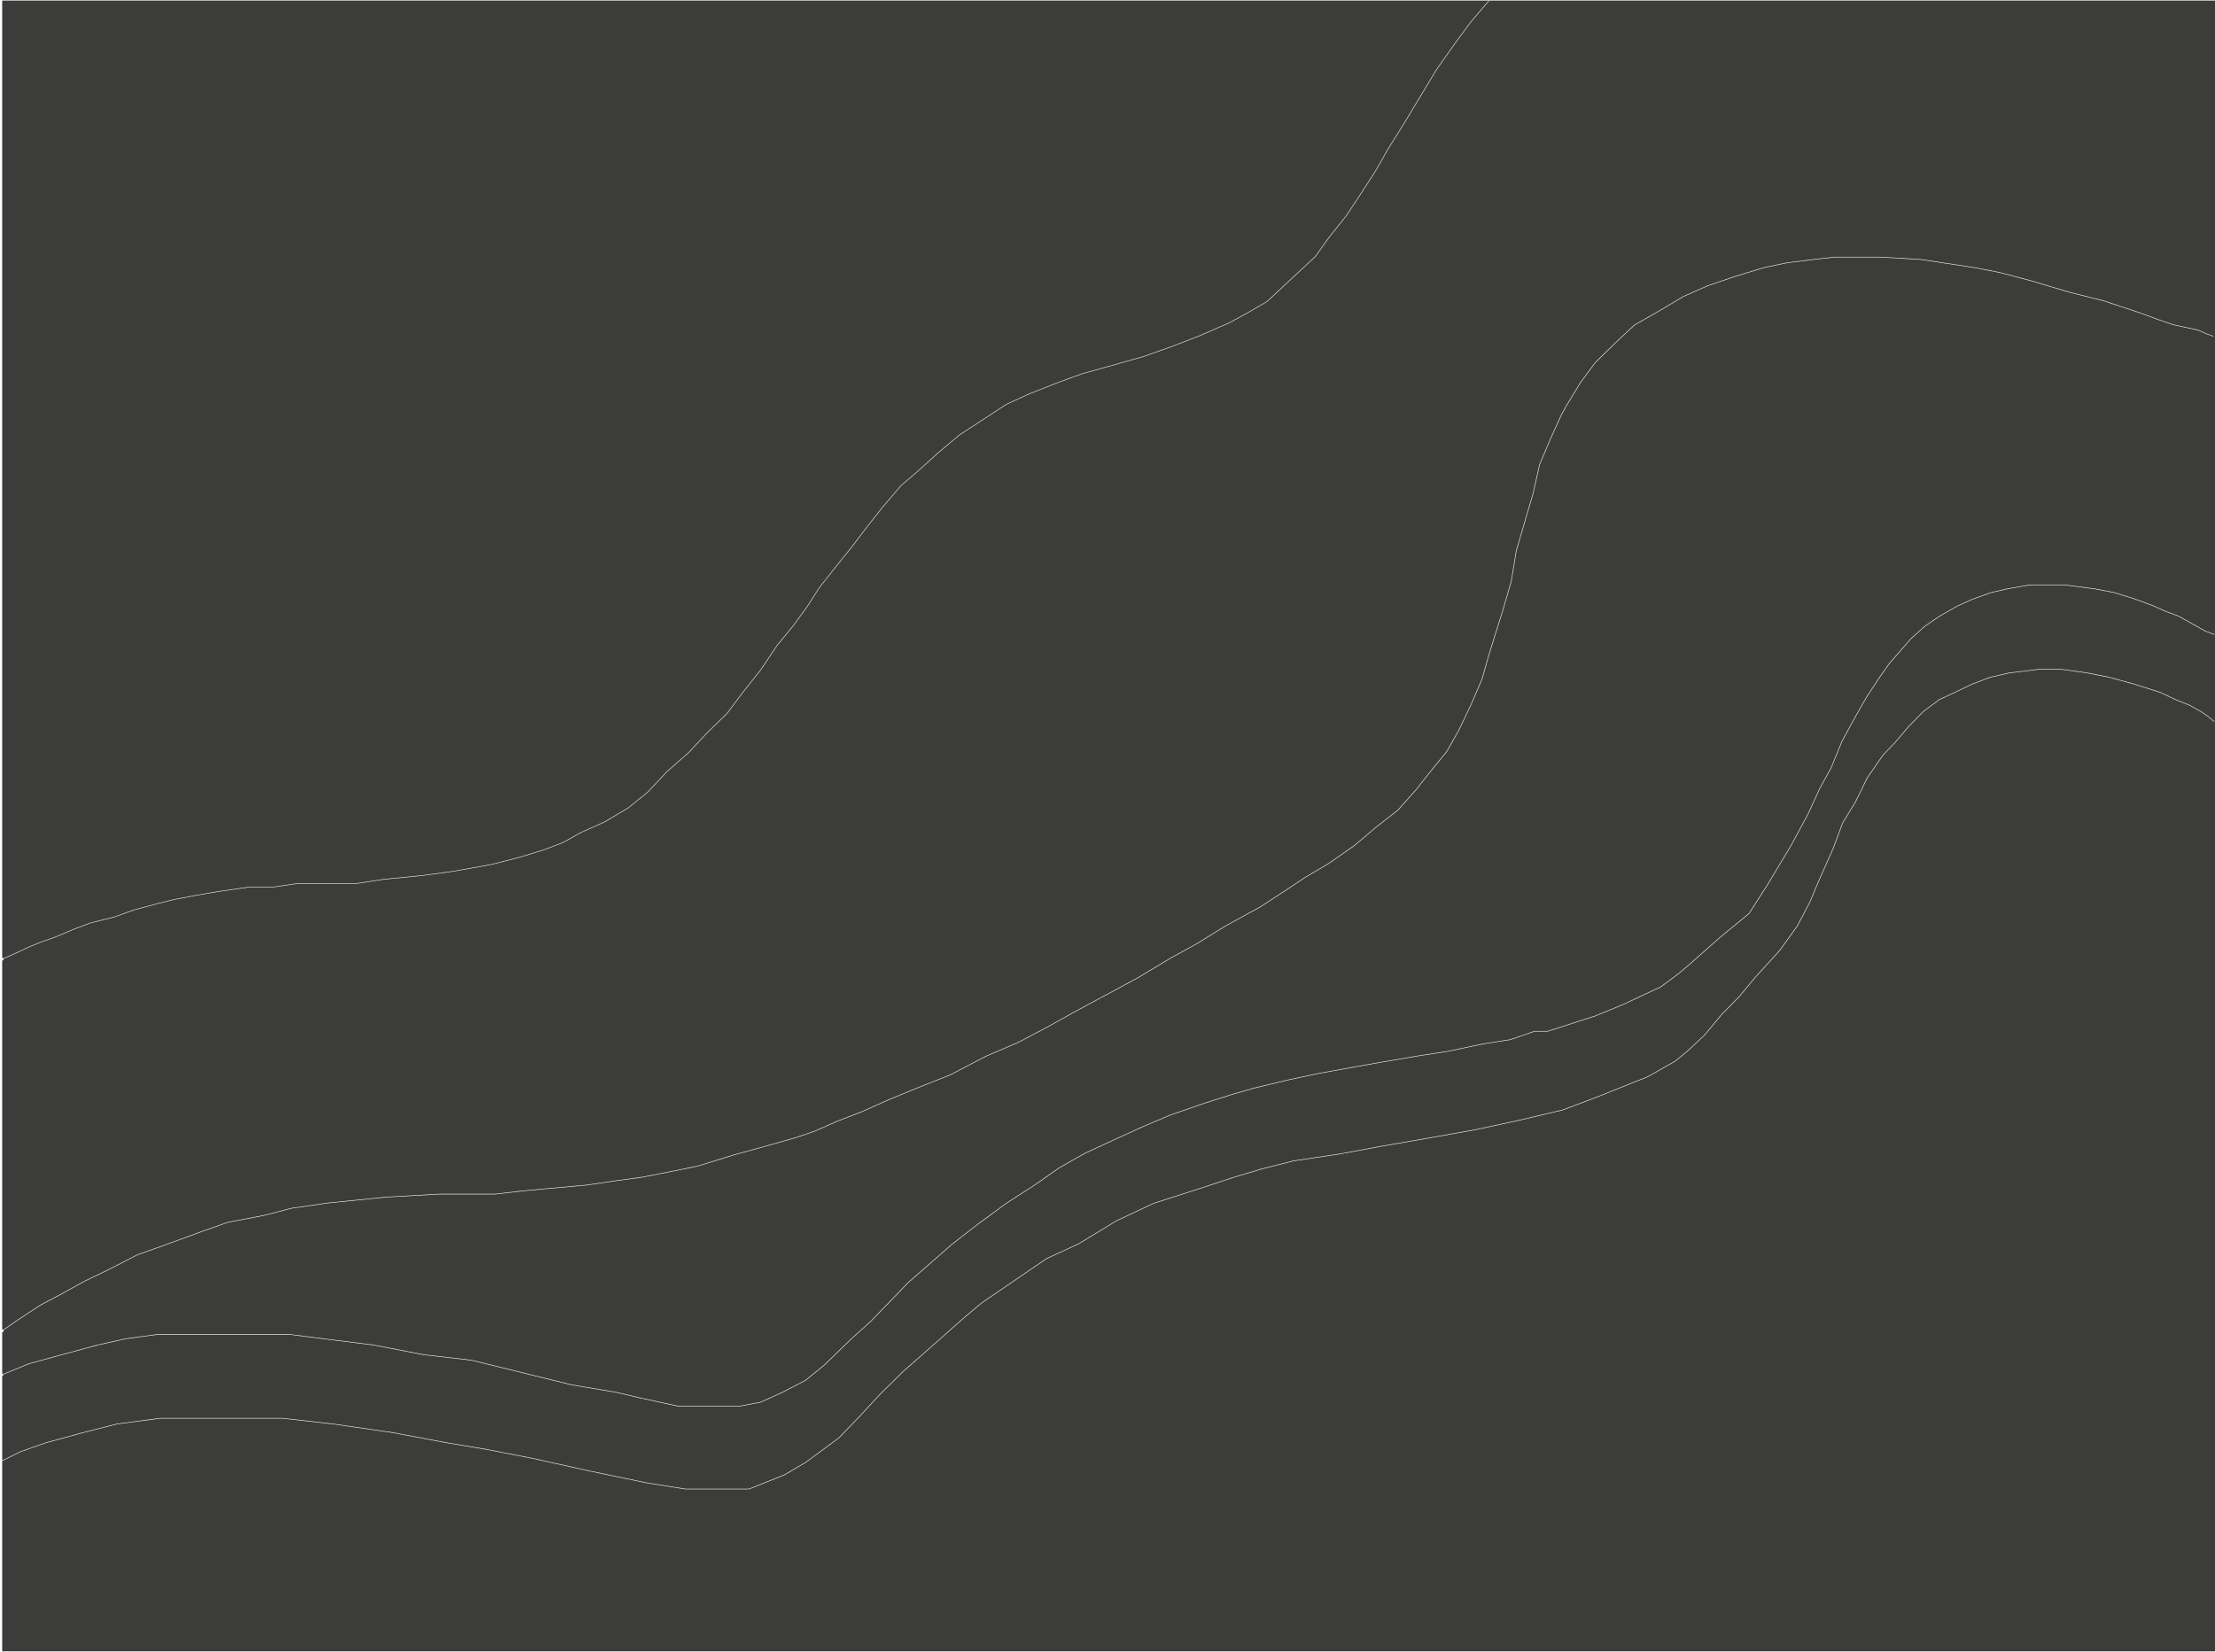
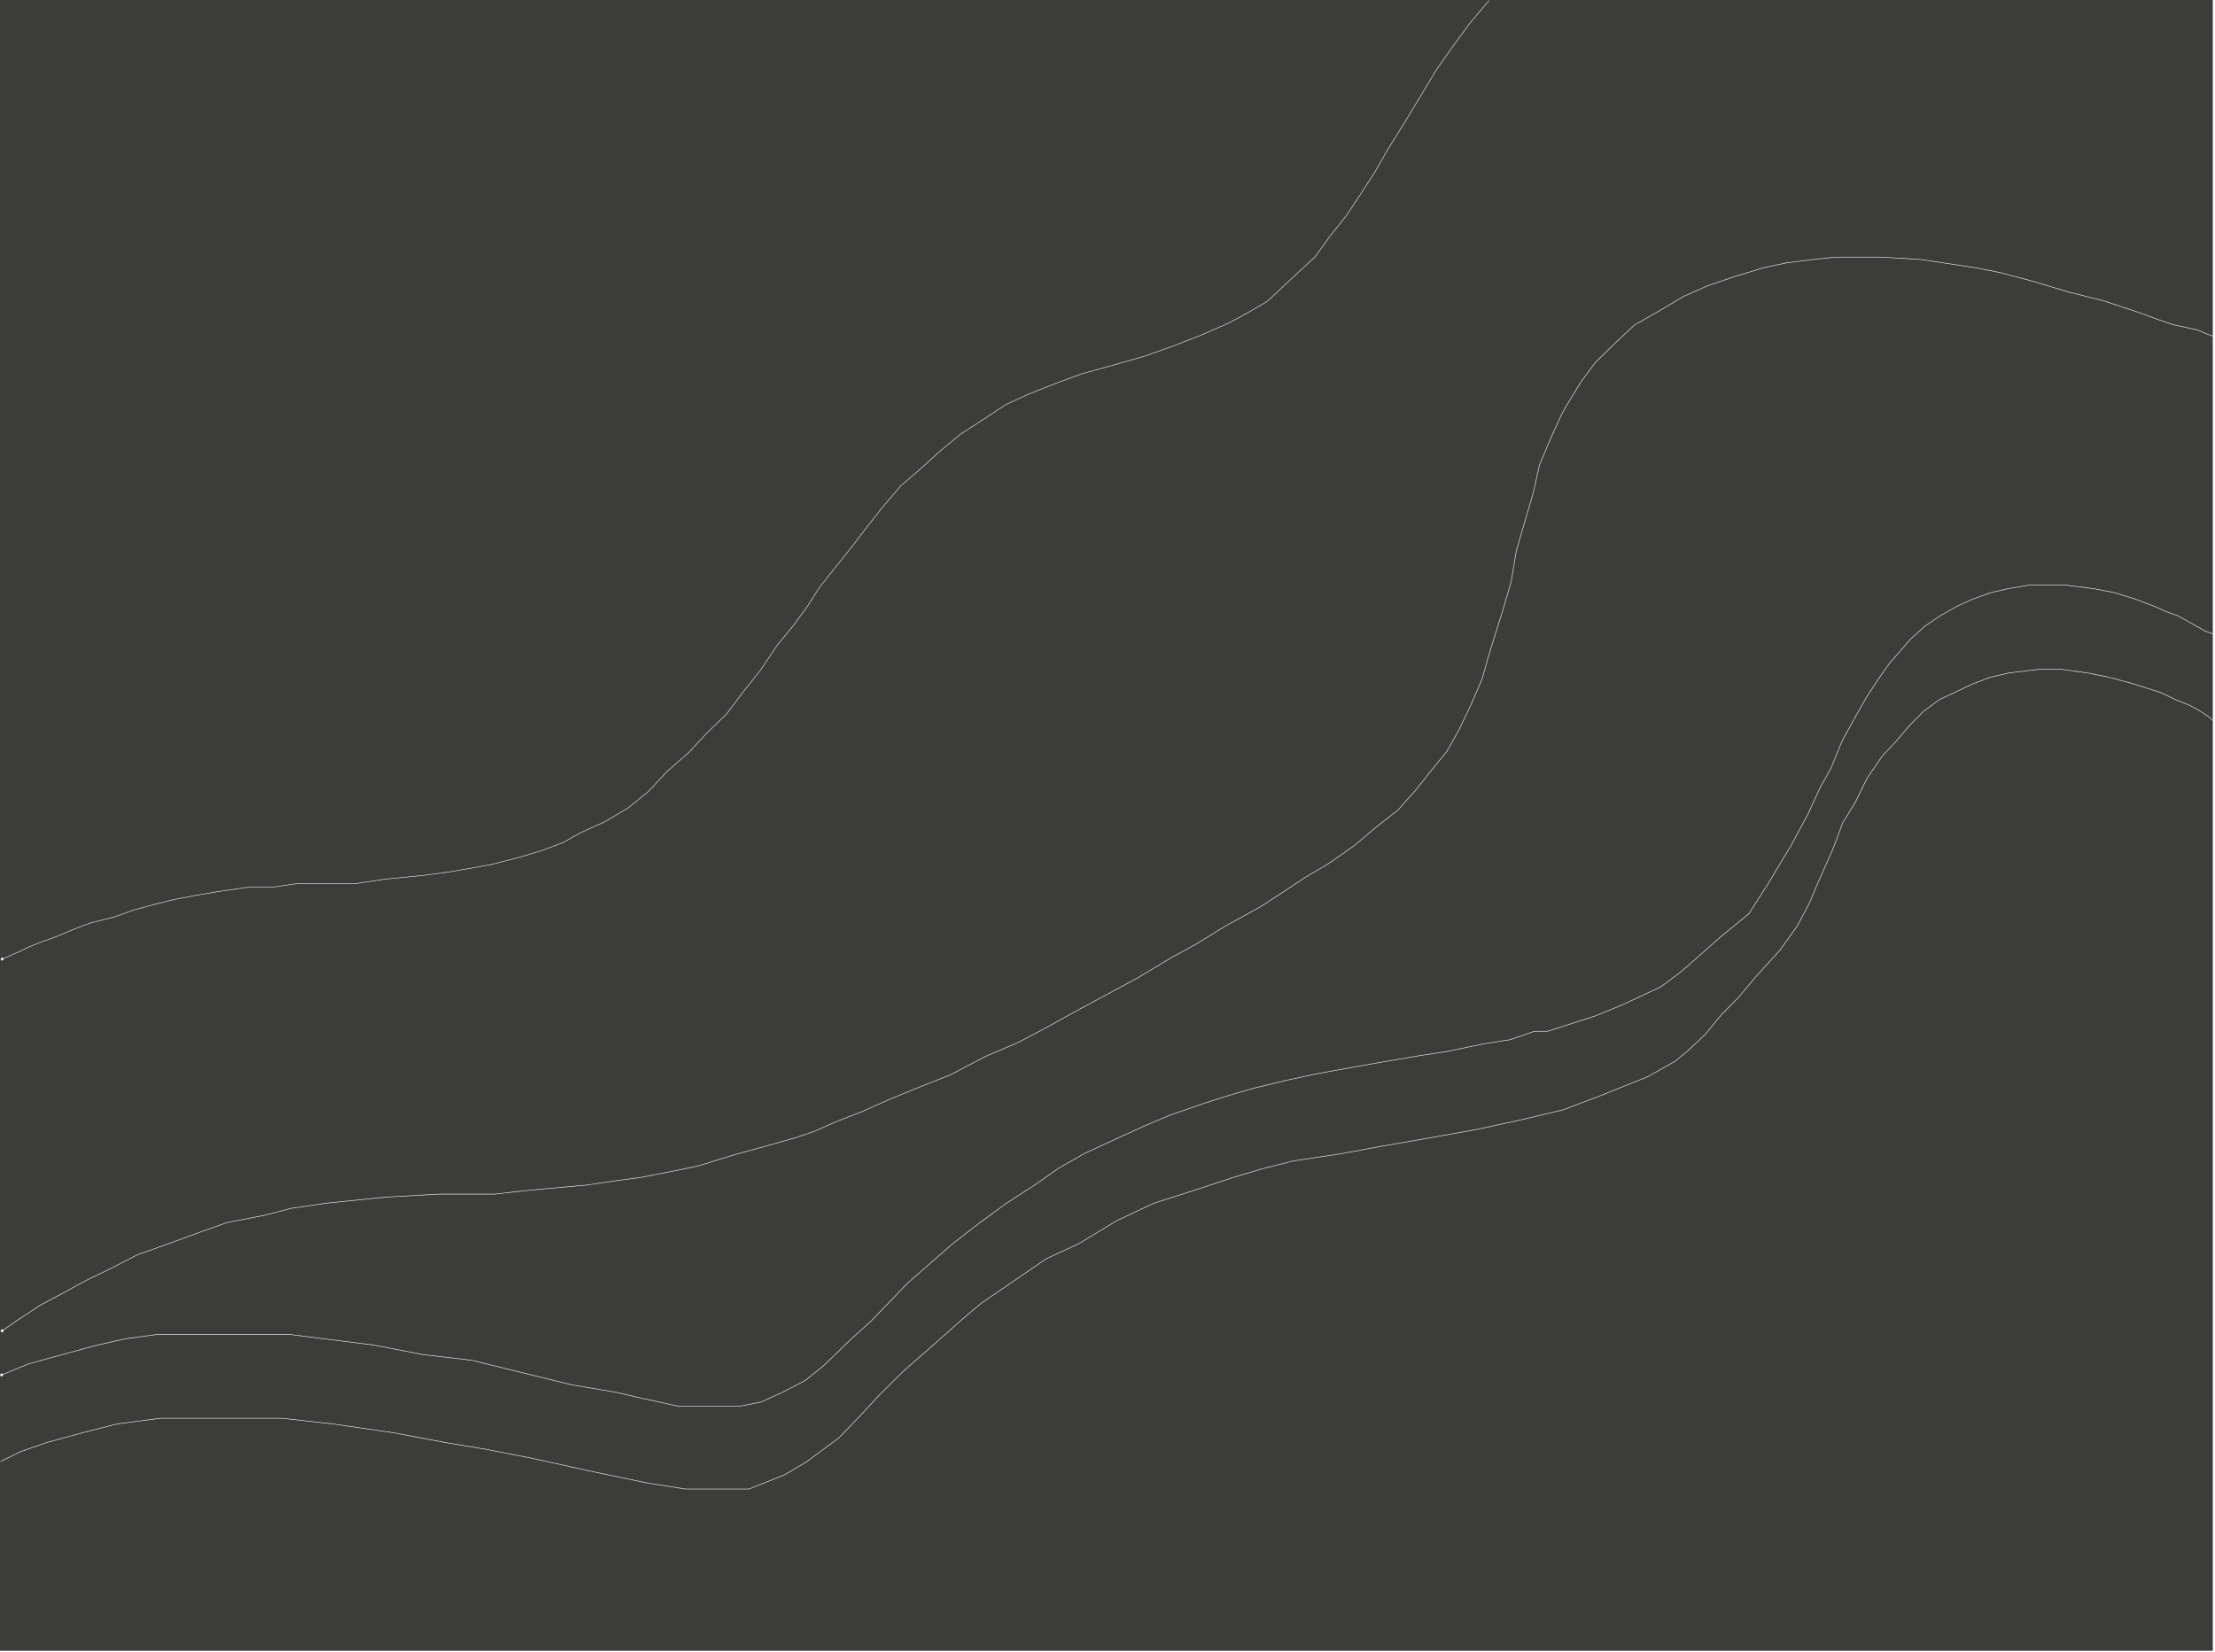
<svg xmlns="http://www.w3.org/2000/svg" width="4066" height="3032" viewBox="0 0 4066 3032" fill="none">
-   <rect x="4" y="1" width="4062" height="3031" fill="#3C3C3B" />
+   <rect x="0" y="0" width="4062" height="3031" fill="#3C3C3B" />
  <path d="M1 2683.5L37.5 2665.5L84.5 2649L152 2630.5L215 2614.5L295 2604H360H450H517.5L611 2614.5L721.5 2630.5L819.5 2649L894.5 2661.5L976.5 2677.5L1080.5 2700.5L1186 2722.5L1258 2734H1322H1375L1440 2708L1479 2685L1540 2640L1579 2599.5L1615 2560.5L1658.5 2517.5L1711.5 2471L1765 2423.5L1801 2393L1870.5 2345.5L1921 2311L1980.5 2283.5L2049.5 2241.5L2117.5 2209.5L2201.5 2182.5L2263.5 2162L2317 2146L2374.5 2131.5L2461 2118.5L2536.5 2104.5L2620 2090L2709.5 2074L2790.5 2056.5L2868.5 2038L2933.5 2013.5L3024.5 1977L3075 1948.5L3098 1929.5L3129 1900.5L3161 1862L3192.5 1830L3222.5 1794L3267 1745L3299 1700.5L3322.5 1656L3337.5 1620L3365 1558L3382.5 1511L3406 1472.5L3427.5 1428.5L3456.5 1386.5L3479 1363L3504.5 1333L3530.5 1306.5L3560 1284.5L3588 1271.5L3620.5 1256L3653.5 1243.5L3688.5 1235.5L3742 1229H3784L3831.5 1235.5L3871.5 1243.5L3917.5 1256L3966 1271.5L3993.5 1284.5L4019.5 1295L4040 1306.5L4053.5 1315.5L4064.5 1325" stroke="#F7F7F7" />
  <path d="M0.333 2524.5C0.333 2525.97 1.527 2527.17 3 2527.17C4.473 2527.17 5.667 2525.97 5.667 2524.5C5.667 2523.03 4.473 2521.83 3 2521.83C1.527 2521.83 0.333 2523.03 0.333 2524.5ZM53 2504L52.867 2503.52L52.838 2503.53L52.81 2503.54L53 2504ZM113 2487.5L112.869 2487.02L112.867 2487.02L113 2487.5ZM179.5 2469.5L179.391 2469.01L179.38 2469.01L179.369 2469.02L179.5 2469.5ZM231 2458L230.933 2457.5L230.912 2457.51L230.891 2457.51L231 2458ZM290 2450V2449.5H289.966L289.933 2449.5L290 2450ZM530.5 2450L530.563 2449.5L530.532 2449.5H530.5V2450ZM593 2458L592.937 2458.5L592.938 2458.5L593 2458ZM685 2469.5L685.095 2469.01L685.078 2469.01L685.062 2469L685 2469.5ZM778.5 2487.5L778.405 2487.99L778.424 2487.99L778.443 2488L778.5 2487.5ZM865.5 2497.5L865.619 2497.01L865.589 2497.01L865.557 2497L865.5 2497.5ZM975.5 2524.5L975.62 2524.01L975.619 2524.01L975.5 2524.5ZM1048.5 2542.5L1048.38 2542.99L1048.4 2542.99L1048.42 2542.99L1048.5 2542.5ZM1131.5 2556.5L1131.61 2556.01L1131.6 2556.01L1131.58 2556.01L1131.5 2556.5ZM1174 2566.5L1173.89 2566.99L1173.89 2566.99L1174 2566.5ZM1245.5 2582L1245.39 2582.49L1245.45 2582.5H1245.5V2582ZM1357 2582V2582.5H1357.05L1357.09 2582.49L1357 2582ZM1396.5 2574.5L1396.59 2574.99L1396.65 2574.98L1396.71 2574.95L1396.5 2574.5ZM1436 2556.5L1436.21 2556.95L1436.22 2556.95L1436.23 2556.94L1436 2556.5ZM1478.5 2534.5L1478.73 2534.94L1478.78 2534.92L1478.82 2534.89L1478.5 2534.5ZM1513 2506.5L1513.32 2506.89L1513.33 2506.87L1513.35 2506.86L1513 2506.5ZM1563 2458L1562.67 2457.63L1562.66 2457.63L1562.65 2457.64L1563 2458ZM1598.5 2426L1598.83 2426.37L1598.85 2426.36L1598.86 2426.35L1598.5 2426ZM1629.5 2394L1629.86 2394.35L1629.86 2394.35L1629.5 2394ZM1666.5 2355.5L1666.17 2355.12L1666.15 2355.14L1666.14 2355.15L1666.5 2355.5ZM1706 2321L1706.33 2321.38L1706.33 2321.38L1706 2321ZM1747 2285L1746.69 2284.6L1746.68 2284.61L1746.67 2284.62L1747 2285ZM1796 2247L1795.7 2246.6L1795.69 2246.6L1796 2247ZM1847 2209.5L1846.73 2209.08L1846.72 2209.09L1846.7 2209.1L1847 2209.5ZM1900.5 2175L1900.77 2175.42L1900.78 2175.41L1900.79 2175.41L1900.5 2175ZM1944 2144.5L1943.75 2144.07L1943.73 2144.08L1943.71 2144.09L1944 2144.5ZM1991.5 2117.5L1991.29 2117.05L1991.27 2117.05L1991.25 2117.07L1991.5 2117.5ZM2055.5 2088L2055.29 2087.54L2055.29 2087.55L2055.5 2088ZM2100.5 2067.5L2100.31 2067.04L2100.29 2067.04L2100.5 2067.5ZM2149 2047L2148.84 2046.53L2148.82 2046.53L2148.81 2046.54L2149 2047ZM2211.5 2025.5L2211.35 2025.02L2211.34 2025.03L2211.5 2025.5ZM2260 2010L2259.86 2009.52L2259.85 2009.52L2259.85 2009.52L2260 2010ZM2303.5 1997.5L2303.38 1997.01L2303.37 1997.02L2303.36 1997.02L2303.5 1997.5ZM2364 1983L2363.89 1982.51L2363.88 1982.51L2364 1983ZM2417.5 1971.5L2417.41 1971.01L2417.4 1971.01L2417.4 1971.01L2417.5 1971.5ZM2486.5 1959L2486.41 1958.51L2486.41 1958.51L2486.5 1959ZM2531.5 1951L2531.42 1950.51L2531.41 1950.51L2531.5 1951ZM2604.5 1938.5L2604.42 1938.01L2604.42 1938.01L2604.5 1938.5ZM2657 1930.5L2657.08 1930.99L2657.09 1930.99L2657.1 1930.99L2657 1930.5ZM2723.5 1916.5L2723.42 1916.01L2723.41 1916.01L2723.4 1916.01L2723.5 1916.5ZM2772 1909L2772.08 1909.49L2772.12 1909.49L2772.16 1909.47L2772 1909ZM2817 1893.5V1893H2816.92L2816.84 1893.03L2817 1893.5ZM2841 1893.5V1894H2841.08L2841.15 1893.98L2841 1893.5ZM2928 1865.5L2928.15 1865.98L2928.17 1865.97L2928.19 1865.96L2928 1865.5ZM2978 1845L2978.19 1845.46L2978.2 1845.46L2978.21 1845.45L2978 1845ZM3048.5 1812L3048.71 1812.45L3048.76 1812.43L3048.8 1812.4L3048.5 1812ZM3081.5 1787.5L3081.8 1787.9L3081.81 1787.89L3081.82 1787.88L3081.5 1787.5ZM3101 1771L3101.32 1771.38L3101.33 1771.37L3101 1771ZM3157.5 1721L3157.18 1720.61L3157.18 1720.62L3157.17 1720.63L3157.5 1721ZM3210.5 1677.5L3210.82 1677.89L3210.88 1677.84L3210.92 1677.77L3210.5 1677.5ZM3244.5 1624.5L3244.92 1624.77L3244.92 1624.76L3244.93 1624.76L3244.5 1624.5ZM3288 1552L3288.43 1552.26L3288.43 1552.25L3288.44 1552.24L3288 1552ZM3319 1494.5L3319.44 1494.74L3319.45 1494.72L3319.45 1494.71L3319 1494.5ZM3341 1446.5L3340.56 1446.26L3340.55 1446.27L3340.55 1446.29L3341 1446.5ZM3361 1410.5L3361.44 1410.74L3361.45 1410.72L3361.46 1410.69L3361 1410.5ZM3381.5 1360.5L3381.06 1360.26L3381.05 1360.28L3381.04 1360.31L3381.5 1360.5ZM3407.5 1313L3407.07 1312.75L3407.06 1312.76L3407.5 1313ZM3427 1279L3426.58 1278.73L3426.57 1278.74L3426.57 1278.75L3427 1279ZM3449 1245.5L3448.59 1245.21L3448.59 1245.22L3448.58 1245.23L3449 1245.5ZM3468 1218.5L3467.62 1218.17L3467.61 1218.19L3467.59 1218.21L3468 1218.5ZM3507.5 1173L3507.17 1172.63L3507.14 1172.65L3507.12 1172.67L3507.5 1173ZM3533 1150L3532.72 1149.59L3532.69 1149.61L3532.67 1149.63L3533 1150ZM3561 1131L3560.75 1130.57L3560.74 1130.58L3560.72 1130.59L3561 1131ZM3593.5 1112.5L3593.3 1112.04L3593.27 1112.05L3593.25 1112.07L3593.5 1112.5ZM3621.5 1100L3621.33 1099.53L3621.31 1099.54L3621.3 1099.54L3621.5 1100ZM3655 1088L3654.89 1087.51L3654.86 1087.52L3654.83 1087.53L3655 1088ZM3685.5 1081L3685.41 1080.51L3685.4 1080.51L3685.39 1080.51L3685.5 1081ZM3726 1074V1073.5H3725.96L3725.91 1073.51L3726 1074ZM3790 1074L3790.06 1073.5L3790.03 1073.5H3790V1074ZM3844 1081L3844.09 1080.51L3844.08 1080.51L3844.06 1080.5L3844 1081ZM3881 1088L3881.15 1087.52L3881.12 1087.51L3881.09 1087.51L3881 1088ZM3919.5 1100L3919.67 1099.53L3919.66 1099.53L3919.65 1099.52L3919.5 1100ZM3953 1112.5L3953.2 1112.04L3953.19 1112.04L3953.17 1112.03L3953 1112.5ZM3976.5 1123L3976.3 1123.46L3976.31 1123.46L3976.33 1123.47L3976.5 1123ZM3998.5 1131L3998.74 1130.56L3998.71 1130.54L3998.67 1130.53L3998.5 1131ZM4032.5 1150L4032.75 1149.56L4032.74 1149.56L4032.5 1150ZM4048.5 1159L4048.25 1159.44L4048.29 1159.46L4048.33 1159.47L4048.5 1159ZM3.19 2524.96L53.19 2504.46L52.81 2503.54L2.81 2524.04L3.19 2524.96ZM53.133 2504.48L113.133 2487.98L112.867 2487.02L52.867 2503.52L53.133 2504.48ZM113.131 2487.98L179.631 2469.98L179.369 2469.02L112.869 2487.02L113.131 2487.98ZM179.609 2469.99L231.109 2458.49L230.891 2457.51L179.391 2469.01L179.609 2469.99ZM231.067 2458.5L290.067 2450.5L289.933 2449.5L230.933 2457.5L231.067 2458.5ZM290 2450.5H330.5V2449.5H290V2450.5ZM330.5 2450.5H388.5V2449.5H330.5V2450.5ZM388.5 2450.5H469V2449.5H388.5V2450.5ZM469 2450.5H530.5V2449.5H469V2450.5ZM530.437 2450.5L592.937 2458.5L593.063 2457.5L530.563 2449.5L530.437 2450.5ZM592.938 2458.5L684.938 2470L685.062 2469L593.062 2457.5L592.938 2458.5ZM684.905 2469.99L778.405 2487.99L778.595 2487.01L685.095 2469.01L684.905 2469.99ZM778.443 2488L865.443 2498L865.557 2497L778.557 2487L778.443 2488ZM865.381 2497.99L975.381 2524.99L975.619 2524.01L865.619 2497.01L865.381 2497.99ZM975.38 2524.99L1048.38 2542.99L1048.62 2542.01L975.62 2524.01L975.38 2524.99ZM1048.42 2542.99L1131.42 2556.99L1131.58 2556.01L1048.58 2542.01L1048.42 2542.99ZM1131.39 2556.99L1173.89 2566.99L1174.11 2566.01L1131.61 2556.01L1131.39 2556.99ZM1173.89 2566.99L1245.39 2582.49L1245.61 2581.51L1174.11 2566.01L1173.89 2566.99ZM1245.5 2582.5H1295.5V2581.5H1245.5V2582.5ZM1295.5 2582.5H1357V2581.5H1295.5V2582.5ZM1357.09 2582.49L1396.59 2574.99L1396.41 2574.01L1356.91 2581.51L1357.09 2582.49ZM1396.71 2574.95L1436.21 2556.95L1435.79 2556.05L1396.29 2574.05L1396.71 2574.95ZM1436.23 2556.94L1478.73 2534.94L1478.27 2534.06L1435.77 2556.06L1436.23 2556.94ZM1478.82 2534.89L1513.32 2506.89L1512.68 2506.11L1478.18 2534.11L1478.82 2534.89ZM1513.35 2506.86L1563.35 2458.36L1562.65 2457.64L1512.65 2506.14L1513.35 2506.86ZM1563.33 2458.37L1598.83 2426.37L1598.17 2425.63L1562.67 2457.63L1563.33 2458.37ZM1598.86 2426.35L1629.86 2394.35L1629.14 2393.65L1598.14 2425.65L1598.86 2426.35ZM1629.86 2394.35L1666.86 2355.85L1666.14 2355.15L1629.14 2393.65L1629.86 2394.35ZM1666.83 2355.88L1706.33 2321.38L1705.67 2320.62L1666.17 2355.12L1666.83 2355.88ZM1706.33 2321.38L1747.33 2285.38L1746.67 2284.62L1705.67 2320.62L1706.33 2321.38ZM1747.31 2285.4L1796.31 2247.4L1795.69 2246.6L1746.69 2284.6L1747.31 2285.4ZM1796.3 2247.4L1847.3 2209.9L1846.7 2209.1L1795.7 2246.6L1796.3 2247.4ZM1847.27 2209.92L1900.77 2175.42L1900.23 2174.58L1846.73 2209.08L1847.27 2209.92ZM1900.79 2175.41L1944.29 2144.91L1943.71 2144.09L1900.21 2174.59L1900.79 2175.41ZM1944.25 2144.93L1991.75 2117.93L1991.25 2117.07L1943.75 2144.07L1944.25 2144.93ZM1991.71 2117.95L2055.71 2088.45L2055.29 2087.55L1991.29 2117.05L1991.71 2117.95ZM2055.71 2088.46L2100.71 2067.96L2100.29 2067.04L2055.29 2087.54L2055.71 2088.46ZM2100.69 2067.96L2149.19 2047.46L2148.81 2046.54L2100.31 2067.04L2100.69 2067.96ZM2149.16 2047.47L2211.66 2025.97L2211.34 2025.03L2148.84 2046.53L2149.16 2047.47ZM2211.65 2025.98L2260.15 2010.48L2259.85 2009.52L2211.35 2025.02L2211.65 2025.98ZM2260.14 2010.48L2303.64 1997.98L2303.36 1997.02L2259.86 2009.52L2260.14 2010.48ZM2303.62 1997.99L2364.12 1983.49L2363.88 1982.51L2303.38 1997.01L2303.62 1997.99ZM2364.1 1983.49L2417.6 1971.99L2417.4 1971.01L2363.9 1982.51L2364.1 1983.49ZM2417.59 1971.99L2486.59 1959.49L2486.41 1958.51L2417.41 1971.01L2417.59 1971.99ZM2486.59 1959.49L2531.59 1951.49L2531.41 1950.51L2486.41 1958.51L2486.59 1959.49ZM2531.58 1951.49L2604.58 1938.99L2604.42 1938.01L2531.42 1950.51L2531.58 1951.49ZM2604.58 1938.99L2657.08 1930.99L2656.92 1930.01L2604.42 1938.01L2604.58 1938.99ZM2657.1 1930.99L2723.6 1916.99L2723.4 1916.01L2656.9 1930.01L2657.1 1930.99ZM2723.58 1916.99L2772.08 1909.49L2771.92 1908.51L2723.42 1916.01L2723.58 1916.99ZM2772.16 1909.47L2817.16 1893.97L2816.84 1893.03L2771.84 1908.53L2772.16 1909.47ZM2817 1894H2841V1893H2817V1894ZM2841.15 1893.98L2928.15 1865.98L2927.85 1865.02L2840.85 1893.02L2841.15 1893.98ZM2928.19 1865.96L2978.19 1845.46L2977.81 1844.54L2927.81 1865.04L2928.19 1865.96ZM2978.21 1845.45L3048.71 1812.45L3048.29 1811.55L2977.79 1844.55L2978.21 1845.45ZM3048.8 1812.4L3081.8 1787.9L3081.2 1787.1L3048.2 1811.6L3048.8 1812.4ZM3081.82 1787.88L3101.32 1771.38L3100.68 1770.62L3081.18 1787.12L3081.82 1787.88ZM3101.33 1771.37L3157.83 1721.37L3157.17 1720.63L3100.67 1770.63L3101.33 1771.37ZM3157.82 1721.39L3210.82 1677.89L3210.18 1677.11L3157.18 1720.61L3157.82 1721.39ZM3210.92 1677.77L3244.92 1624.77L3244.08 1624.23L3210.08 1677.23L3210.92 1677.77ZM3244.93 1624.76L3288.43 1552.26L3287.57 1551.74L3244.07 1624.24L3244.93 1624.76ZM3288.44 1552.24L3319.44 1494.74L3318.56 1494.26L3287.56 1551.76L3288.44 1552.24ZM3319.45 1494.71L3341.45 1446.71L3340.55 1446.29L3318.55 1494.29L3319.45 1494.71ZM3341.44 1446.74L3361.44 1410.74L3360.56 1410.26L3340.56 1446.26L3341.44 1446.74ZM3361.46 1410.69L3381.96 1360.69L3381.04 1360.31L3360.54 1410.31L3361.46 1410.69ZM3381.94 1360.74L3407.94 1313.24L3407.06 1312.76L3381.06 1360.26L3381.94 1360.74ZM3407.93 1313.25L3427.43 1279.25L3426.57 1278.75L3407.07 1312.75L3407.93 1313.25ZM3427.42 1279.27L3449.42 1245.77L3448.58 1245.23L3426.58 1278.73L3427.42 1279.27ZM3449.41 1245.79L3468.41 1218.79L3467.59 1218.21L3448.59 1245.21L3449.41 1245.79ZM3468.38 1218.83L3507.88 1173.33L3507.12 1172.67L3467.62 1218.17L3468.38 1218.83ZM3507.83 1173.37L3533.33 1150.37L3532.67 1149.63L3507.17 1172.63L3507.83 1173.37ZM3533.28 1150.41L3561.28 1131.41L3560.72 1130.59L3532.72 1149.59L3533.28 1150.41ZM3561.25 1131.43L3593.75 1112.93L3593.25 1112.07L3560.75 1130.57L3561.25 1131.43ZM3593.7 1112.96L3621.7 1100.46L3621.3 1099.54L3593.3 1112.04L3593.7 1112.96ZM3621.67 1100.47L3655.17 1088.47L3654.83 1087.53L3621.33 1099.53L3621.67 1100.47ZM3655.11 1088.49L3685.61 1081.49L3685.39 1080.51L3654.89 1087.51L3655.11 1088.49ZM3685.59 1081.49L3726.09 1074.49L3725.91 1073.51L3685.41 1080.51L3685.59 1081.49ZM3726 1074.5H3759V1073.5H3726V1074.5ZM3759 1074.5H3790V1073.5H3759V1074.5ZM3789.94 1074.5L3843.94 1081.5L3844.06 1080.5L3790.06 1073.5L3789.94 1074.5ZM3843.91 1081.49L3880.91 1088.49L3881.09 1087.51L3844.09 1080.51L3843.91 1081.49ZM3880.85 1088.48L3919.35 1100.48L3919.65 1099.52L3881.15 1087.52L3880.85 1088.48ZM3919.33 1100.47L3952.83 1112.97L3953.17 1112.03L3919.67 1099.53L3919.33 1100.47ZM3952.8 1112.96L3976.3 1123.46L3976.7 1122.54L3953.2 1112.04L3952.8 1112.96ZM3976.33 1123.47L3998.33 1131.47L3998.67 1130.53L3976.67 1122.53L3976.33 1123.47ZM3998.26 1131.44L4032.26 1150.44L4032.74 1149.56L3998.74 1130.56L3998.26 1131.44ZM4032.25 1150.44L4048.25 1159.44L4048.75 1158.56L4032.75 1149.56L4032.25 1150.44ZM4048.33 1159.47L4064.83 1165.47L4065.17 1164.53L4048.67 1158.53L4048.33 1159.47Z" fill="#F7F7F7" />
  <path d="M1.333 2443.5C1.333 2444.97 2.527 2446.17 4 2446.17C5.473 2446.17 6.667 2444.97 6.667 2443.5C6.667 2442.03 5.473 2440.83 4 2440.83C2.527 2440.83 1.333 2442.03 1.333 2443.5ZM30.5 2425L30.225 2424.58L30.214 2424.59L30.5 2425ZM73 2397L72.765 2396.56L72.744 2396.57L72.725 2396.58L73 2397ZM118 2373L118.235 2373.44L118.242 2373.44L118 2373ZM155 2352.5L154.782 2352.05L154.77 2352.06L154.758 2352.06L155 2352.5ZM201.5 2330L201.718 2330.45L201.729 2330.44L201.5 2330ZM252 2304L251.832 2303.53L251.801 2303.54L251.771 2303.56L252 2304ZM304 2285.5L304.168 2285.97L304.172 2285.97L304 2285.5ZM371 2261L370.833 2260.53L370.828 2260.53L371 2261ZM417.5 2244.5L417.405 2244.01L417.368 2244.02L417.333 2244.03L417.5 2244.5ZM485 2231.5L485.095 2231.99L485.11 2231.99L485.126 2231.98L485 2231.5ZM535 2218.5L534.928 2218.01L534.901 2218.01L534.874 2218.02L535 2218.5ZM600.5 2209L600.449 2208.5L600.439 2208.5L600.428 2208.51L600.5 2209ZM708.5 2198L708.472 2197.5L708.461 2197.5L708.449 2197.5L708.5 2198ZM806.5 2192.5V2192H806.486L806.472 2192L806.5 2192.5ZM909 2192.5V2193H909.029L909.058 2193L909 2192.5ZM956 2187L955.953 2186.5L955.942 2186.5L956 2187ZM1003.5 2182.5L1003.46 2182L1003.45 2182L1003.5 2182.5ZM1076 2176L1076.04 2176.5L1076.06 2176.5L1076.07 2176.49L1076 2176ZM1130.5 2168L1130.43 2167.5L1130.43 2167.51L1130.5 2168ZM1178.5 2161.5L1178.57 2162L1178.58 2161.99L1178.6 2161.99L1178.5 2161.5ZM1227 2152L1227.1 2152.49L1227.1 2152.49L1227 2152ZM1281 2141L1281.1 2141.49L1281.12 2141.48L1281.15 2141.48L1281 2141ZM1347 2120.5L1346.87 2120.02L1346.86 2120.02L1346.85 2120.02L1347 2120.5ZM1400 2106L1400.13 2106.48L1400.14 2106.48L1400 2106ZM1460 2089L1460.14 2089.48L1460.15 2089.48L1460.16 2089.47L1460 2089ZM1495.5 2077L1495.66 2077.47L1495.68 2077.47L1495.7 2077.46L1495.5 2077ZM1536 2059L1535.82 2058.53L1535.81 2058.54L1535.8 2058.54L1536 2059ZM1582.5 2041L1582.68 2041.47L1582.69 2041.46L1582.7 2041.46L1582.5 2041ZM1630.5 2019.5L1630.31 2019.04L1630.3 2019.04L1630.3 2019.04L1630.5 2019.5ZM1679 1999.5L1678.82 1999.04L1678.81 1999.04L1679 1999.5ZM1744.5 1973.5L1744.68 1973.96L1744.71 1973.96L1744.73 1973.94L1744.5 1973.5ZM1809.5 1939.5L1809.3 1939.04L1809.29 1939.05L1809.27 1939.06L1809.5 1939.5ZM1869 1914L1869.2 1914.46L1869.22 1914.45L1869.23 1914.44L1869 1914ZM1925 1884.5L1925.23 1884.94L1925.24 1884.94L1925 1884.5ZM1970.5 1859L1970.26 1858.56L1970.26 1858.56L1970.5 1859ZM2087.5 1796L2087.74 1796.44L2087.75 1796.43L2087.76 1796.43L2087.5 1796ZM2150 1758.5L2149.76 1758.06L2149.75 1758.07L2149.74 1758.07L2150 1758.5ZM2196.5 1733L2196.74 1733.44L2196.75 1733.43L2196.76 1733.43L2196.5 1733ZM2249 1700.5L2248.76 1700.06L2248.75 1700.07L2248.74 1700.07L2249 1700.5ZM2314.5 1664.5L2314.74 1664.94L2314.76 1664.93L2314.77 1664.92L2314.5 1664.5ZM2363.5 1632.5L2363.77 1632.92L2363.78 1632.92L2363.5 1632.5ZM2395 1611.5L2394.75 1611.07L2394.73 1611.08L2394.72 1611.08L2395 1611.5ZM2439 1585.5L2439.25 1585.93L2439.27 1585.92L2439.29 1585.91L2439 1585.5ZM2487.5 1551.5L2487.79 1551.91L2487.81 1551.9L2487.82 1551.88L2487.5 1551.5ZM2524.5 1520L2524.19 1519.61L2524.18 1519.61L2524.18 1519.62L2524.5 1520ZM2566 1487.5L2566.31 1487.89L2566.34 1487.87L2566.37 1487.83L2566 1487.5ZM2599 1450.5L2599.37 1450.83L2599.38 1450.82L2599.39 1450.81L2599 1450.5ZM2625.5 1417L2625.11 1416.68L2625.11 1416.69L2625.5 1417ZM2656 1379.5L2656.39 1379.82L2656.41 1379.78L2656.44 1379.75L2656 1379.5ZM2678.5 1339.5L2678.94 1339.75L2678.94 1339.73L2678.95 1339.72L2678.5 1339.5ZM2700 1294.5L2700.45 1294.72L2700.46 1294.71L2700.46 1294.7L2700 1294.5ZM2720.5 1247L2720.96 1247.2L2720.97 1247.17L2720.98 1247.14L2720.5 1247ZM2732.5 1204.5L2732.02 1204.35L2732.02 1204.36L2732.5 1204.5ZM2743 1170.5L2742.52 1170.35L2742.52 1170.35L2743 1170.5ZM2757.5 1124.5L2757.98 1124.65L2757.98 1124.64L2757.5 1124.5ZM2774 1068L2774.48 1068.14L2774.49 1068.11L2774.49 1068.08L2774 1068ZM2783.5 1011L2783.02 1010.86L2783.01 1010.89L2783.01 1010.92L2783.5 1011ZM2802.5 946L2802.02 945.86V945.86L2802.5 946ZM2814.5 905L2814.98 905.14L2814.98 905.125L2814.99 905.109L2814.5 905ZM2826 853.5L2825.54 853.306L2825.52 853.347L2825.51 853.391L2826 853.5ZM2846 806L2845.54 805.793L2845.54 805.799L2845.54 805.806L2846 806ZM2866.5 761L2866.06 760.758L2866.05 760.775L2866.04 760.793L2866.5 761ZM2874.5 746.5L2874.07 746.241L2874.07 746.249L2874.06 746.258L2874.5 746.5ZM2901.5 702L2901.1 701.703L2901.08 701.721L2901.07 701.741L2901.5 702ZM2928.5 665.5L2928.15 665.142L2928.12 665.17L2928.1 665.203L2928.5 665.5ZM2968.5 626.5L2968.16 626.135L2968.15 626.142L2968.5 626.5ZM3000 597L2999.75 596.566L2999.7 596.595L2999.66 596.635L3000 597ZM3045.5 571L3045.75 571.434L3045.76 571.43L3045.5 571ZM3090 544.5L3089.8 544.043L3089.77 544.055L3089.74 544.07L3090 544.5ZM3134 525L3133.84 524.527L3133.82 524.534L3133.8 524.543L3134 525ZM3183.5 508L3183.35 507.522L3183.35 507.524L3183.34 507.527L3183.5 508ZM3237.5 491.5L3237.4 491.011L3237.38 491.015L3237.35 491.022L3237.5 491.5ZM3280 482.5L3279.94 482.004L3279.92 482.006L3279.9 482.011L3280 482.5ZM3328.5 476.5L3328.44 476.003L3328.44 476.004L3328.5 476.5ZM3369 472V471.5H3368.97L3368.94 471.503L3369 472ZM3452 472L3452.03 471.501L3452.02 471.5H3452V472ZM3526.5 476.5L3526.57 476.006L3526.55 476.002L3526.53 476.001L3526.5 476.5ZM3625.5 491.5L3625.6 491.009L3625.59 491.007L3625.57 491.006L3625.5 491.5ZM3671.5 500.5L3671.63 500.017L3671.61 500.012L3671.6 500.009L3671.5 500.5ZM3730 516L3730.14 515.521L3730.14 515.519L3730.13 515.517L3730 516ZM3798.5 536.5L3798.36 536.979L3798.37 536.982L3798.38 536.985L3798.5 536.5ZM3860.5 552L3860.66 551.525L3860.64 551.519L3860.62 551.515L3860.5 552ZM3925.5 573.5L3925.67 573.031L3925.66 573.028L3925.66 573.025L3925.5 573.5ZM3959.5 586L3959.33 586.469L3959.34 586.473L3959.5 586ZM3988.5 596L3988.34 596.473L3988.36 596.482L3988.39 596.489L3988.5 596ZM4034.5 606L4034.7 605.542L4034.65 605.522L4034.61 605.511L4034.5 606ZM4050.5 613L4050.3 613.458L4050.31 613.465L4050.33 613.47L4050.5 613ZM4.286 2443.91L30.786 2425.41L30.214 2424.59L3.714 2443.09L4.286 2443.91ZM30.775 2425.42L73.275 2397.42L72.725 2396.58L30.225 2424.58L30.775 2425.42ZM73.235 2397.44L118.235 2373.44L117.765 2372.56L72.765 2396.56L73.235 2397.44ZM118.242 2373.44L155.242 2352.94L154.758 2352.06L117.758 2372.56L118.242 2373.44ZM155.218 2352.95L201.718 2330.45L201.282 2329.55L154.782 2352.05L155.218 2352.95ZM201.729 2330.44L252.229 2304.44L251.771 2303.56L201.271 2329.56L201.729 2330.44ZM252.168 2304.47L304.168 2285.97L303.832 2285.03L251.832 2303.53L252.168 2304.47ZM304.172 2285.97L371.172 2261.47L370.828 2260.53L303.828 2285.03L304.172 2285.97ZM371.167 2261.47L417.667 2244.97L417.333 2244.03L370.833 2260.53L371.167 2261.47ZM417.595 2244.99L485.095 2231.99L484.905 2231.01L417.405 2244.01L417.595 2244.99ZM485.126 2231.98L535.126 2218.98L534.874 2218.02L484.874 2231.02L485.126 2231.98ZM535.072 2218.99L600.572 2209.49L600.428 2208.51L534.928 2218.01L535.072 2218.99ZM600.551 2209.5L708.551 2198.5L708.449 2197.5L600.449 2208.5L600.551 2209.5ZM708.528 2198.5L806.528 2193L806.472 2192L708.472 2197.5L708.528 2198.5ZM806.5 2193H852.5V2192H806.5V2193ZM852.5 2193H909V2192H852.5V2193ZM909.058 2193L956.058 2187.5L955.942 2186.5L908.942 2192L909.058 2193ZM956.047 2187.5L1003.55 2183L1003.45 2182L955.953 2186.5L956.047 2187.5ZM1003.54 2183L1076.04 2176.5L1075.96 2175.5L1003.46 2182L1003.54 2183ZM1076.07 2176.49L1130.57 2168.49L1130.43 2167.51L1075.93 2175.51L1076.07 2176.49ZM1130.57 2168.5L1178.57 2162L1178.43 2161L1130.43 2167.5L1130.57 2168.5ZM1178.6 2161.99L1227.1 2152.49L1226.9 2151.51L1178.4 2161.01L1178.6 2161.99ZM1227.1 2152.49L1281.1 2141.49L1280.9 2140.51L1226.9 2151.51L1227.1 2152.49ZM1281.15 2141.48L1347.15 2120.98L1346.85 2120.02L1280.85 2140.52L1281.15 2141.48ZM1347.13 2120.98L1400.13 2106.48L1399.87 2105.52L1346.87 2120.02L1347.13 2120.98ZM1400.14 2106.48L1460.14 2089.48L1459.86 2088.52L1399.86 2105.52L1400.14 2106.48ZM1460.16 2089.47L1495.66 2077.47L1495.34 2076.53L1459.84 2088.53L1460.16 2089.47ZM1495.7 2077.46L1536.2 2059.46L1535.8 2058.54L1495.3 2076.54L1495.7 2077.46ZM1536.18 2059.47L1582.68 2041.47L1582.32 2040.53L1535.82 2058.53L1536.18 2059.47ZM1582.7 2041.46L1630.7 2019.96L1630.3 2019.04L1582.3 2040.54L1582.7 2041.46ZM1630.69 2019.96L1679.19 1999.96L1678.81 1999.04L1630.31 2019.04L1630.69 2019.96ZM1679.18 1999.96L1744.68 1973.96L1744.32 1973.04L1678.82 1999.04L1679.18 1999.96ZM1744.73 1973.94L1809.73 1939.94L1809.27 1939.06L1744.27 1973.06L1744.73 1973.94ZM1809.7 1939.96L1869.2 1914.46L1868.8 1913.54L1809.3 1939.04L1809.7 1939.96ZM1869.23 1914.44L1925.23 1884.94L1924.77 1884.06L1868.77 1913.56L1869.23 1914.44ZM1925.24 1884.94L1970.74 1859.44L1970.26 1858.56L1924.76 1884.06L1925.24 1884.94ZM1970.74 1859.44L2029.24 1827.94L2028.76 1827.06L1970.26 1858.56L1970.74 1859.44ZM2029.24 1827.94L2087.74 1796.44L2087.26 1795.56L2028.76 1827.06L2029.24 1827.94ZM2087.76 1796.43L2150.26 1758.93L2149.74 1758.07L2087.24 1795.57L2087.76 1796.43ZM2150.24 1758.94L2196.74 1733.44L2196.26 1732.56L2149.76 1758.06L2150.24 1758.94ZM2196.76 1733.43L2249.26 1700.93L2248.74 1700.07L2196.24 1732.57L2196.76 1733.43ZM2249.24 1700.94L2314.74 1664.94L2314.26 1664.06L2248.76 1700.06L2249.24 1700.94ZM2314.77 1664.92L2363.77 1632.92L2363.23 1632.08L2314.23 1664.08L2314.77 1664.92ZM2363.78 1632.92L2395.28 1611.92L2394.72 1611.08L2363.22 1632.08L2363.78 1632.92ZM2395.25 1611.93L2439.25 1585.93L2438.75 1585.07L2394.75 1611.07L2395.25 1611.93ZM2439.29 1585.91L2487.79 1551.91L2487.21 1551.09L2438.71 1585.09L2439.29 1585.91ZM2487.82 1551.88L2524.82 1520.38L2524.18 1519.62L2487.18 1551.12L2487.82 1551.88ZM2524.81 1520.39L2566.31 1487.89L2565.69 1487.11L2524.19 1519.61L2524.81 1520.39ZM2566.37 1487.83L2599.37 1450.83L2598.63 1450.17L2565.63 1487.17L2566.37 1487.83ZM2599.39 1450.81L2625.89 1417.31L2625.11 1416.69L2598.61 1450.19L2599.39 1450.81ZM2625.89 1417.32L2656.39 1379.82L2655.61 1379.18L2625.11 1416.68L2625.89 1417.32ZM2656.44 1379.75L2678.94 1339.75L2678.06 1339.25L2655.56 1379.25L2656.44 1379.75ZM2678.95 1339.72L2700.45 1294.72L2699.55 1294.28L2678.05 1339.28L2678.95 1339.72ZM2700.46 1294.7L2720.96 1247.2L2720.04 1246.8L2699.54 1294.3L2700.46 1294.7ZM2720.98 1247.14L2732.98 1204.64L2732.02 1204.36L2720.02 1246.86L2720.98 1247.14ZM2732.98 1204.65L2743.48 1170.65L2742.52 1170.35L2732.02 1204.35L2732.98 1204.65ZM2743.48 1170.65L2757.98 1124.65L2757.02 1124.35L2742.52 1170.35L2743.48 1170.65ZM2757.98 1124.64L2774.48 1068.14L2773.52 1067.86L2757.02 1124.36L2757.98 1124.64ZM2774.49 1068.08L2783.99 1011.08L2783.01 1010.92L2773.51 1067.92L2774.49 1068.08ZM2783.98 1011.14L2802.98 946.14L2802.02 945.86L2783.02 1010.86L2783.98 1011.14ZM2802.98 946.14L2814.98 905.14L2814.02 904.86L2802.02 945.86L2802.98 946.14ZM2814.99 905.109L2826.49 853.609L2825.51 853.391L2814.01 904.891L2814.99 905.109ZM2826.46 853.694L2846.46 806.194L2845.54 805.806L2825.54 853.306L2826.46 853.694ZM2846.46 806.207L2866.96 761.207L2866.04 760.793L2845.54 805.793L2846.46 806.207ZM2866.94 761.242L2874.94 746.742L2874.06 746.258L2866.06 760.758L2866.94 761.242ZM2874.93 746.759L2901.93 702.259L2901.07 701.741L2874.07 746.241L2874.93 746.759ZM2901.9 702.297L2928.9 665.797L2928.1 665.203L2901.1 701.703L2901.9 702.297ZM2928.85 665.858L2968.85 626.858L2968.15 626.142L2928.15 665.142L2928.85 665.858ZM2968.84 626.865L3000.34 597.365L2999.66 596.635L2968.16 626.135L2968.84 626.865ZM3000.25 597.434L3045.75 571.434L3045.25 570.566L2999.75 596.566L3000.25 597.434ZM3045.76 571.43L3090.26 544.93L3089.74 544.07L3045.24 570.57L3045.76 571.43ZM3090.2 544.957L3134.2 525.457L3133.8 524.543L3089.8 544.043L3090.2 544.957ZM3134.16 525.473L3183.66 508.473L3183.34 507.527L3133.84 524.527L3134.16 525.473ZM3183.65 508.478L3237.65 491.978L3237.35 491.022L3183.35 507.522L3183.65 508.478ZM3237.6 491.989L3280.1 482.989L3279.9 482.011L3237.4 491.011L3237.6 491.989ZM3280.06 482.996L3328.56 476.996L3328.44 476.004L3279.94 482.004L3280.06 482.996ZM3328.56 476.997L3369.06 472.497L3368.94 471.503L3328.44 476.003L3328.56 476.997ZM3369 472.5H3393V471.5H3369V472.5ZM3393 472.5H3452V471.5H3393V472.5ZM3451.97 472.499L3526.47 476.999L3526.53 476.001L3452.03 471.501L3451.97 472.499ZM3526.43 476.994L3625.43 491.994L3625.57 491.006L3526.57 476.006L3526.43 476.994ZM3625.4 491.991L3671.4 500.991L3671.6 500.009L3625.6 491.009L3625.4 491.991ZM3671.37 500.983L3729.87 516.483L3730.13 515.517L3671.63 500.017L3671.37 500.983ZM3729.86 516.479L3798.36 536.979L3798.64 536.021L3730.14 515.521L3729.86 516.479ZM3798.38 536.985L3860.38 552.485L3860.62 551.515L3798.62 536.015L3798.38 536.985ZM3860.34 552.475L3925.34 573.975L3925.66 573.025L3860.66 551.525L3860.34 552.475ZM3925.33 573.969L3959.33 586.469L3959.67 585.531L3925.67 573.031L3925.33 573.969ZM3959.34 586.473L3988.34 596.473L3988.66 595.527L3959.66 585.527L3959.34 586.473ZM3988.39 596.489L4034.39 606.489L4034.61 605.511L3988.61 595.511L3988.39 596.489ZM4034.3 606.458L4050.3 613.458L4050.7 612.542L4034.7 605.542L4034.3 606.458ZM4050.33 613.47L4062.83 617.97L4063.17 617.03L4050.67 612.53L4050.33 613.47Z" fill="#F7F7F7" />
  <path d="M1.333 1761C1.333 1762.47 2.527 1763.67 4 1763.67C5.473 1763.67 6.667 1762.47 6.667 1761C6.667 1759.53 5.473 1758.33 4 1758.33C2.527 1758.33 1.333 1759.53 1.333 1761ZM32.5 1748.5L32.701 1748.96L32.708 1748.95L32.715 1748.95L32.5 1748.5ZM52.5 1739L52.311 1738.54L52.298 1738.54L52.285 1738.55L52.5 1739ZM74.5 1730L74.334 1729.53L74.322 1729.53L74.311 1729.54L74.5 1730ZM101.5 1720.5L101.666 1720.97L101.68 1720.97L101.695 1720.96L101.5 1720.5ZM137 1705.5L136.825 1705.03L136.815 1705.04L136.805 1705.04L137 1705.5ZM166.5 1694.5L166.379 1694.01L166.352 1694.02L166.325 1694.03L166.5 1694.5ZM210.5 1683.5L210.621 1683.99L210.646 1683.98L210.67 1683.97L210.5 1683.5ZM245 1671L244.87 1670.52L244.849 1670.52L244.83 1670.53L245 1671ZM289.5 1659L289.381 1658.51L289.37 1658.52L289.5 1659ZM320 1651.5L319.907 1651.01L319.894 1651.01L319.881 1651.01L320 1651.5ZM359.5 1644L359.415 1643.51L359.407 1643.51L359.5 1644ZM400 1637L399.929 1636.5L399.915 1636.51L400 1637ZM459 1628.5V1628H458.964L458.929 1628.01L459 1628.5ZM503 1628.5V1629H503.036L503.072 1628.99L503 1628.5ZM547.5 1622V1621.5H547.464L547.428 1621.51L547.5 1622ZM655.5 1622V1622.5H655.538L655.576 1622.49L655.5 1622ZM704.5 1614.5L704.451 1614L704.438 1614L704.424 1614.01L704.5 1614.5ZM775.5 1607.5L775.549 1608L775.558 1608L775.567 1608L775.5 1607.5ZM831 1600L831.067 1600.5L831.077 1600.49L831.088 1600.49L831 1600ZM901 1587.5L901.088 1587.99L901.106 1587.99L901.123 1587.98L901 1587.5ZM954 1574L954.123 1574.48L954.135 1574.48L954.147 1574.48L954 1574ZM998 1560.5L998.147 1560.98L998.162 1560.97L998.178 1560.97L998 1560.5ZM1033.5 1547L1033.68 1547.47L1033.71 1547.45L1033.75 1547.44L1033.5 1547ZM1065.5 1529L1065.3 1528.54L1065.27 1528.55L1065.25 1528.56L1065.5 1529ZM1110 1509L1110.2 1509.46L1110.23 1509.44L1110.26 1509.43L1110 1509ZM1153 1483.5L1153.26 1483.93L1153.29 1483.91L1153.31 1483.89L1153 1483.5ZM1189.5 1454L1189.81 1454.39L1189.84 1454.37L1189.87 1454.34L1189.5 1454ZM1224 1417L1223.67 1416.62L1223.65 1416.64L1223.63 1416.66L1224 1417ZM1264.5 1381.5L1264.83 1381.88L1264.85 1381.86L1264.87 1381.84L1264.5 1381.5ZM1296.5 1347L1296.15 1346.64L1296.14 1346.65L1296.13 1346.66L1296.5 1347ZM1334.5 1310L1334.85 1310.36L1334.88 1310.33L1334.9 1310.3L1334.5 1310ZM1363 1272L1362.61 1271.69L1362.6 1271.69L1362.6 1271.7L1363 1272ZM1396 1230.5L1396.39 1230.81L1396.4 1230.8L1396.42 1230.78L1396 1230.5ZM1426.5 1185L1426.11 1184.68L1426.1 1184.7L1426.08 1184.72L1426.5 1185ZM1456 1149L1456.39 1149.32L1456.4 1149.31L1456.4 1149.3L1456 1149ZM1482 1113.5L1482.4 1113.8L1482.41 1113.78L1482.42 1113.77L1482 1113.5ZM1504 1079L1503.61 1078.69L1503.59 1078.71L1503.58 1078.73L1504 1079ZM1536 1038.5L1535.61 1038.19L1535.61 1038.19L1536 1038.5ZM1564.5 1003L1564.89 1003.31L1564.9 1003.3L1564.5 1003ZM1591.5 967.5L1591.11 967.19L1591.1 967.197L1591.5 967.5ZM1619.5 932L1619.12 931.676L1619.11 931.683L1619.11 931.69L1619.5 932ZM1654 891.5L1653.68 891.12L1653.65 891.145L1653.62 891.176L1654 891.5ZM1684.5 865.5L1684.82 865.88L1684.83 865.875L1684.84 865.87L1684.5 865.5ZM1722.5 831L1722.18 830.616L1722.17 830.623L1722.16 830.63L1722.5 831ZM1762 798L1761.73 797.58L1761.7 797.597L1761.68 797.616L1762 798ZM1807.5 768.5L1807.77 768.92L1807.77 768.918L1807.5 768.5ZM1847 742.5L1846.79 742.045L1846.76 742.061L1846.73 742.082L1847 742.5ZM1887.5 724L1887.32 723.535L1887.3 723.54L1887.29 723.545L1887.5 724ZM1939 703.5L1938.83 703.03L1938.82 703.033L1938.82 703.035L1939 703.5ZM1987 686L1986.87 685.518L1986.85 685.523L1986.83 685.53L1987 686ZM2036 672.5L2036.13 672.982L2036.14 672.981L2036 672.5ZM2101 654L2101.14 654.481L2101.15 654.476L2101.17 654.471L2101 654ZM2151.5 636L2151.67 636.471L2151.68 636.467L2151.5 636ZM2199.5 617.5L2199.68 617.967L2199.69 617.963L2199.7 617.959L2199.5 617.5ZM2256 593L2256.2 593.459L2256.22 593.45L2256.24 593.438L2256 593ZM2292.5 573L2292.74 573.439L2292.75 573.432L2292.5 573ZM2326 553.5L2326.25 553.932L2326.3 553.904L2326.34 553.865L2326 553.5ZM2364 518L2363.66 517.634L2363.66 517.635L2364 518ZM2414.5 471L2414.84 471.366L2414.88 471.332L2414.91 471.292L2414.5 471ZM2440 435.5L2439.61 435.189L2439.6 435.198L2439.59 435.208L2440 435.5ZM2471 396.5L2471.39 396.811L2471.4 396.795L2471.42 396.777L2471 396.5ZM2494 362L2494.42 362.277L2494.42 362.271L2494 362ZM2525 314L2525.42 314.271L2525.43 314.259L2525.43 314.247L2525 314ZM2548 273.5L2547.58 273.234L2547.57 273.243L2547.57 273.253L2548 273.5ZM2575 230.5L2575.42 230.766L2575.43 230.758L2575 230.5ZM2607 177.5L2607.43 177.758L2607.43 177.758L2607 177.5ZM2636.5 128.5L2636.09 128.212L2636.08 128.227L2636.07 128.242L2636.5 128.5ZM2668.5 83L2668.1 82.704L2668.09 82.712L2668.5 83ZM2699 41.5L2698.62 41.177L2698.61 41.19L2698.6 41.204L2699 41.5ZM2724 12L2723.62 11.673L2723.62 11.677L2724 12ZM4.201 1761.46L32.701 1748.96L32.299 1748.04L3.799 1760.54L4.201 1761.46ZM32.715 1748.95L52.715 1739.45L52.285 1738.55L32.285 1748.05L32.715 1748.95ZM52.689 1739.46L74.689 1730.46L74.311 1729.54L52.311 1738.54L52.689 1739.46ZM74.666 1730.47L101.666 1720.97L101.334 1720.03L74.334 1729.53L74.666 1730.47ZM101.695 1720.96L137.195 1705.96L136.805 1705.04L101.305 1720.04L101.695 1720.96ZM137.175 1705.97L166.675 1694.97L166.325 1694.03L136.825 1705.03L137.175 1705.97ZM166.621 1694.99L210.621 1683.99L210.379 1683.01L166.379 1694.01L166.621 1694.99ZM210.67 1683.97L245.17 1671.47L244.83 1670.53L210.33 1683.03L210.67 1683.97ZM245.13 1671.48L289.63 1659.48L289.37 1658.52L244.87 1670.52L245.13 1671.48ZM289.619 1659.49L320.119 1651.99L319.881 1651.01L289.381 1658.51L289.619 1659.49ZM320.093 1651.99L359.593 1644.49L359.407 1643.51L319.907 1651.01L320.093 1651.99ZM359.585 1644.49L400.085 1637.49L399.915 1636.51L359.415 1643.51L359.585 1644.49ZM400.071 1637.49L459.071 1628.99L458.929 1628.01L399.929 1636.51L400.071 1637.49ZM459 1629H503V1628H459V1629ZM503.072 1628.99L547.572 1622.49L547.428 1621.51L502.928 1628.01L503.072 1628.99ZM547.5 1622.5H588V1621.5H547.5V1622.5ZM588 1622.5H622V1621.5H588V1622.5ZM622 1622.5H655.5V1621.5H622V1622.5ZM655.576 1622.49L704.576 1614.99L704.424 1614.01L655.424 1621.51L655.576 1622.49ZM704.549 1615L775.549 1608L775.451 1607L704.451 1614L704.549 1615ZM775.567 1608L831.067 1600.5L830.933 1599.5L775.433 1607L775.567 1608ZM831.088 1600.49L901.088 1587.99L900.912 1587.01L830.912 1599.51L831.088 1600.49ZM901.123 1587.98L954.123 1574.48L953.877 1573.52L900.877 1587.02L901.123 1587.98ZM954.147 1574.48L998.147 1560.98L997.853 1560.02L953.853 1573.52L954.147 1574.48ZM998.178 1560.97L1033.68 1547.47L1033.32 1546.53L997.822 1560.03L998.178 1560.97ZM1033.75 1547.44L1065.75 1529.44L1065.25 1528.56L1033.25 1546.56L1033.75 1547.44ZM1065.7 1529.46L1110.2 1509.46L1109.8 1508.54L1065.3 1528.54L1065.7 1529.46ZM1110.26 1509.43L1153.26 1483.93L1152.74 1483.07L1109.74 1508.57L1110.26 1509.43ZM1153.31 1483.89L1189.81 1454.39L1189.19 1453.61L1152.69 1483.11L1153.31 1483.89ZM1189.87 1454.34L1224.37 1417.34L1223.63 1416.66L1189.13 1453.66L1189.87 1454.34ZM1224.33 1417.38L1264.83 1381.88L1264.17 1381.12L1223.67 1416.62L1224.33 1417.38ZM1264.87 1381.84L1296.87 1347.34L1296.13 1346.66L1264.13 1381.16L1264.87 1381.84ZM1296.85 1347.36L1334.85 1310.36L1334.15 1309.64L1296.15 1346.64L1296.85 1347.36ZM1334.9 1310.3L1363.4 1272.3L1362.6 1271.7L1334.1 1309.7L1334.9 1310.3ZM1363.39 1272.31L1396.39 1230.81L1395.61 1230.19L1362.61 1271.69L1363.39 1272.31ZM1396.42 1230.78L1426.92 1185.28L1426.08 1184.72L1395.58 1230.22L1396.42 1230.78ZM1426.89 1185.32L1456.39 1149.32L1455.61 1148.68L1426.11 1184.68L1426.89 1185.32ZM1456.4 1149.3L1482.4 1113.8L1481.6 1113.2L1455.6 1148.7L1456.4 1149.3ZM1482.42 1113.77L1504.42 1079.27L1503.58 1078.73L1481.58 1113.23L1482.42 1113.77ZM1504.39 1079.31L1536.39 1038.81L1535.61 1038.19L1503.61 1078.69L1504.39 1079.31ZM1536.39 1038.81L1564.89 1003.31L1564.11 1002.69L1535.61 1038.19L1536.39 1038.81ZM1564.9 1003.3L1591.9 967.803L1591.1 967.197L1564.1 1002.7L1564.9 1003.3ZM1591.89 967.81L1619.89 932.31L1619.11 931.69L1591.11 967.19L1591.89 967.81ZM1619.88 932.324L1654.38 891.824L1653.62 891.176L1619.12 931.676L1619.88 932.324ZM1654.32 891.88L1684.82 865.88L1684.18 865.12L1653.68 891.12L1654.32 891.88ZM1684.84 865.87L1722.84 831.37L1722.16 830.63L1684.16 865.13L1684.84 865.87ZM1722.82 831.384L1762.32 798.384L1761.68 797.616L1722.18 830.616L1722.82 831.384ZM1762.27 798.42L1807.77 768.92L1807.23 768.08L1761.73 797.58L1762.27 798.42ZM1807.77 768.918L1847.27 742.918L1846.73 742.082L1807.23 768.082L1807.77 768.918ZM1847.21 742.955L1887.71 724.455L1887.29 723.545L1846.79 742.045L1847.21 742.955ZM1887.68 724.465L1939.18 703.965L1938.82 703.035L1887.32 723.535L1887.68 724.465ZM1939.17 703.97L1987.17 686.47L1986.83 685.53L1938.83 703.03L1939.17 703.97ZM1987.13 686.482L2036.13 672.982L2035.87 672.018L1986.87 685.518L1987.13 686.482ZM2036.14 672.981L2101.14 654.481L2100.86 653.519L2035.86 672.019L2036.14 672.981ZM2101.17 654.471L2151.67 636.471L2151.33 635.529L2100.83 653.529L2101.17 654.471ZM2151.68 636.467L2199.68 617.967L2199.32 617.033L2151.32 635.533L2151.68 636.467ZM2199.7 617.959L2256.2 593.459L2255.8 592.541L2199.3 617.041L2199.7 617.959ZM2256.24 593.438L2292.74 573.438L2292.26 572.562L2255.76 592.562L2256.24 593.438ZM2292.75 573.432L2326.25 553.932L2325.75 553.068L2292.25 572.568L2292.75 573.432ZM2326.34 553.865L2364.34 518.365L2363.66 517.635L2325.66 553.135L2326.34 553.865ZM2364.34 518.366L2414.84 471.366L2414.16 470.634L2363.66 517.634L2364.34 518.366ZM2414.91 471.292L2440.41 435.792L2439.59 435.208L2414.09 470.708L2414.91 471.292ZM2440.39 435.811L2471.39 396.811L2470.61 396.189L2439.61 435.189L2440.39 435.811ZM2471.42 396.777L2494.42 362.277L2493.58 361.723L2470.58 396.223L2471.42 396.777ZM2494.42 362.271L2525.42 314.271L2524.58 313.729L2493.58 361.729L2494.42 362.271ZM2525.43 314.247L2548.43 273.747L2547.57 273.253L2524.57 313.753L2525.43 314.247ZM2548.42 273.766L2575.42 230.766L2574.58 230.234L2547.58 273.234L2548.42 273.766ZM2575.43 230.758L2607.43 177.758L2606.57 177.242L2574.57 230.242L2575.43 230.758ZM2607.43 177.758L2636.93 128.758L2636.07 128.242L2606.57 177.242L2607.43 177.758ZM2636.91 128.788L2668.91 83.288L2668.09 82.712L2636.09 128.212L2636.91 128.788ZM2668.9 83.296L2699.4 41.796L2698.6 41.204L2668.1 82.704L2668.9 83.296ZM2699.38 41.823L2724.38 12.323L2723.62 11.677L2698.62 41.177L2699.38 41.823ZM2724.38 12.327L2733.88 1.327L2733.12 0.673L2723.62 11.673L2724.38 12.327Z" fill="#EFEFEF" />
</svg>
